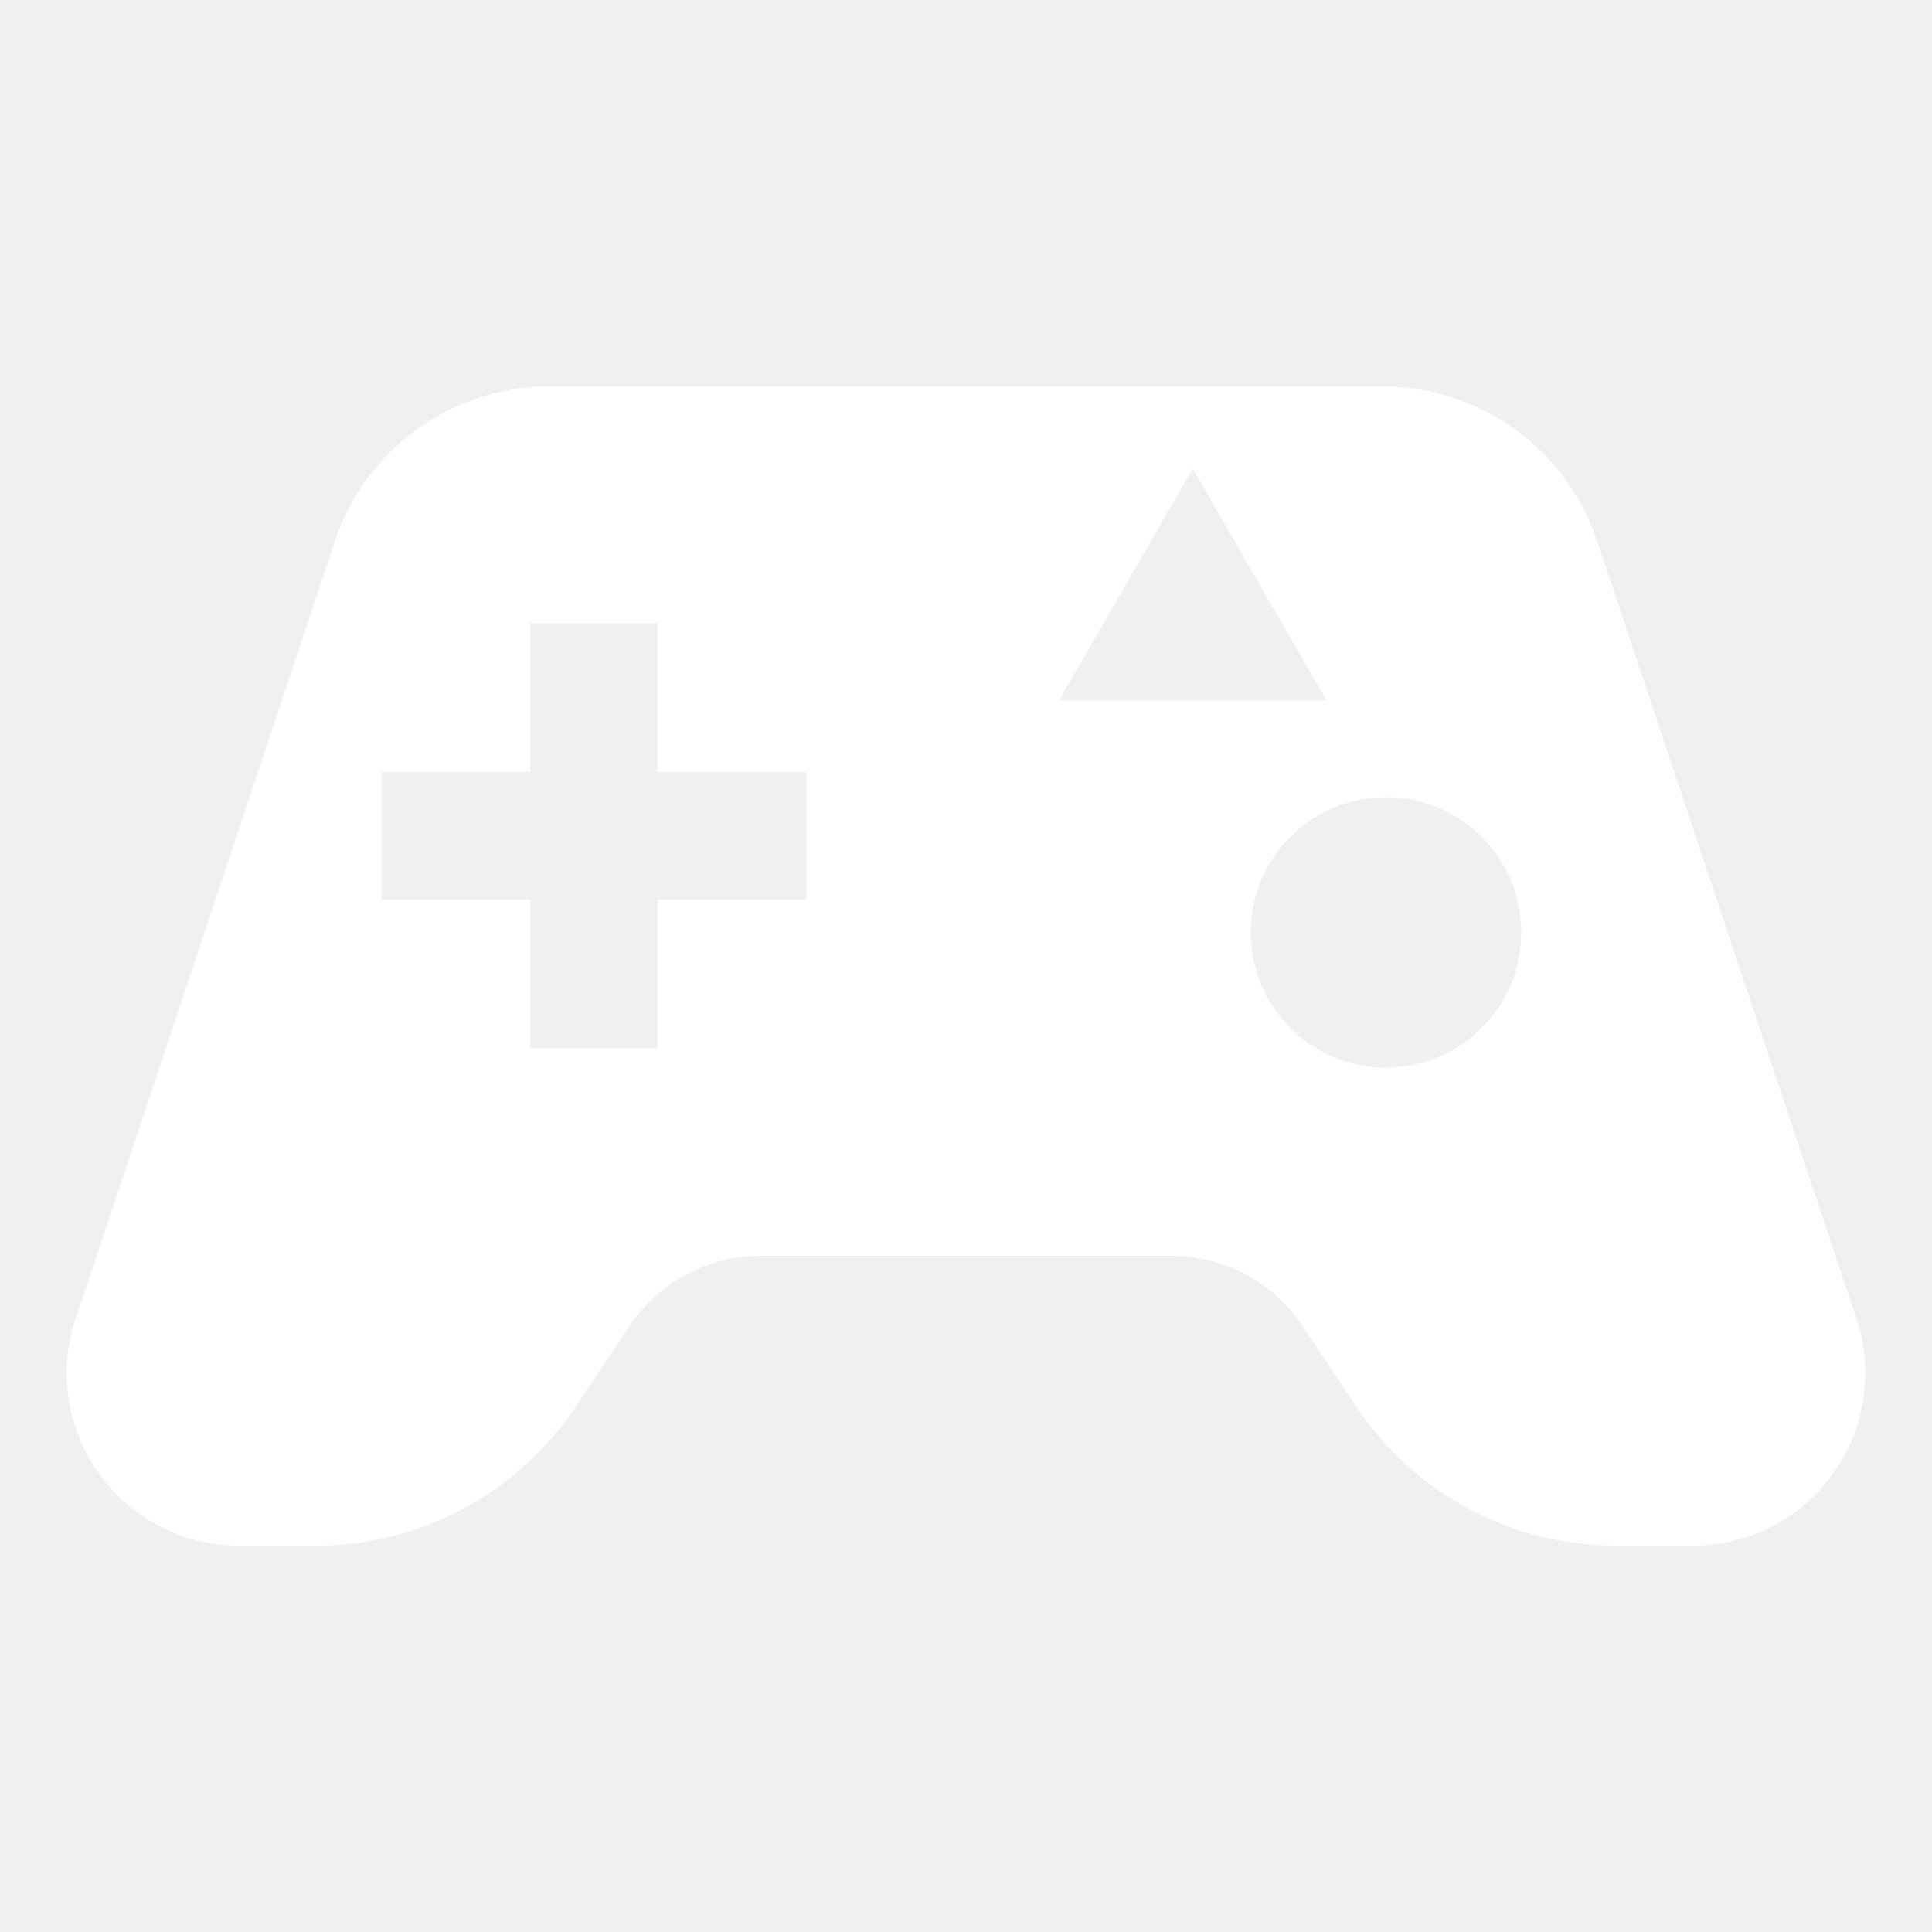
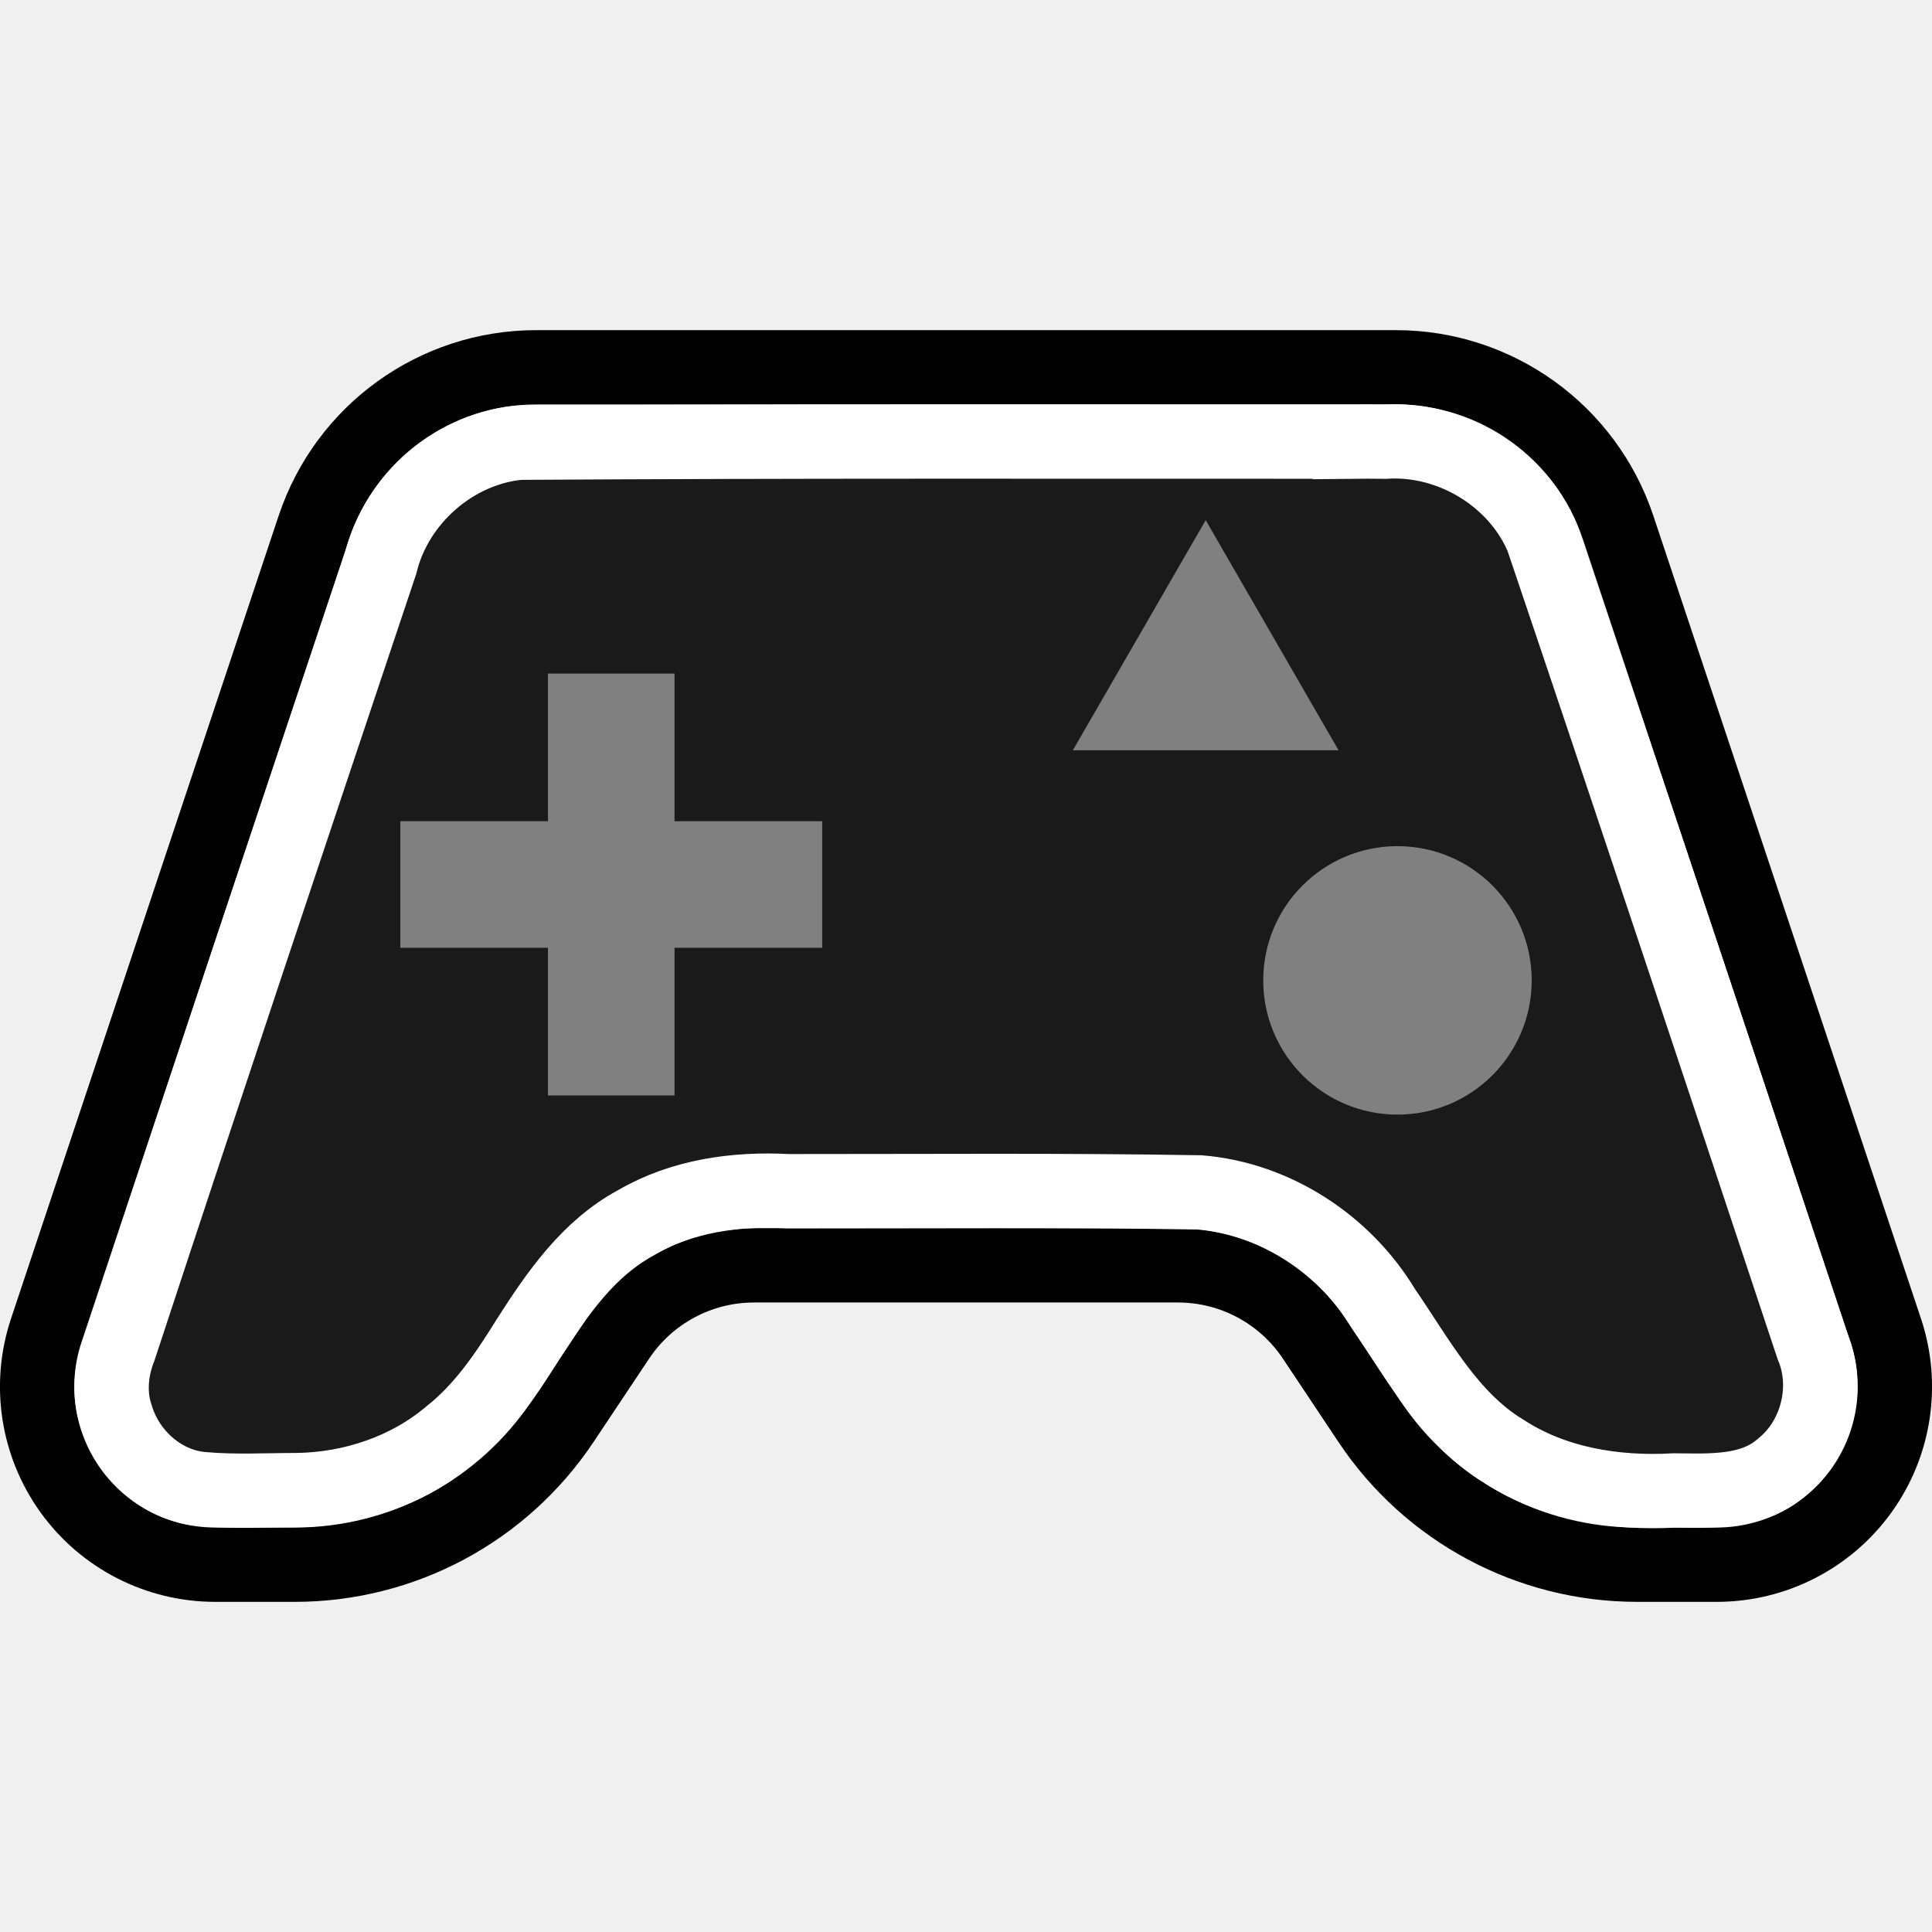
- <svg xmlns="http://www.w3.org/2000/svg" xml:space="preserve" width="100" height="100" viewBox="0 0 100 100">
-   <defs>
-     <mask id="ui_controller__a" width="120" height="120" x="-10" y="-10" maskUnits="userSpaceOnUse">
-       <path d="M2.456 19h95.088v62H2.456Z" style="fill:#fff;fill-opacity:1" />
-       <g transform="translate(-17.26133,-26.7388)">
-         <path d="M37 66.7h7.7V59h6.6v7.7H59v6.6h-7.7V81h-6.6v-7.7H37Z" style="fill:#000;stroke:none;stroke-width:2.788" />
-         <circle cx="89" cy="75" r="7" style="fill:#000;stroke:none;stroke-width:4.604" />
-         <path d="M94.541 58.191H77.286l8.627-14.944z" style="fill:#000;stroke:none;stroke-width:5" transform="matrix(0.803017,0,0,0.803017,10.01002,16.27164)" />
-       </g>
-     </mask>
-   </defs>
-   <path d="m3.913 68.26 13.412-40.235A11.74 11.74 0 0 1 28.459 20h43.082a11.74 11.74 0 0 1 11.134 8.025L96.087 68.26A8.92 8.92 0 0 1 87.625 80h-4a16.12 16.12 0 0 1-13.41-7.176l-2.788-4.184A8.18 8.18 0 0 0 60.625 65h-21.25a8.18 8.18 0 0 0-6.802 3.64l-2.789 4.184A16.12 16.12 0 0 1 16.375 80h-4a8.92 8.92 0 0 1-8.462-11.74" mask="url(#ui_controller__a)" style="fill:#fff;stroke:none;stroke-width:5" />
+ <svg xmlns="http://www.w3.org/2000/svg" xml:space="preserve" width="130" height="130" viewBox="0 0 130 130">
+   <path d="m3.913 68.26 13.412-40.235A11.74 11.74 0 0 1 28.459 20h43.082a11.74 11.74 0 0 1 11.134 8.025L96.087 68.26A8.92 8.92 0 0 1 87.625 80h-4a16.12 16.12 0 0 1-13.41-7.176l-2.788-4.184A8.18 8.18 0 0 0 60.625 65h-21.25a8.18 8.18 0 0 0-6.802 3.64l-2.789 4.184A16.12 16.12 0 0 1 16.375 80h-4a8.92 8.92 0 0 1-8.462-11.74Z" style="fill:none;stroke:#000;stroke-width:3.723;stroke-dasharray:none;stroke-opacity:1" transform="matrix(1.342844,0,0,1.342844,-2.142185,-2.142185)" />
+   <path d="M90.824 29.715c-18.628.006-37.259-.045-55.886.074-4.397.415-8.29 3.838-9.33 8.121-5.891 17.58-11.773 35.165-17.564 52.78-.582 1.47-.737 3.115-.216 4.63.777 2.593 3.135 4.698 5.88 4.884 2.089.184 4.193.064 6.288.062 3.729-.057 7.459-1.303 10.317-3.732 2.194-1.74 3.768-4.082 5.228-6.436 1.927-3.016 4.058-6.121 7.299-7.85 3.055-1.782 6.677-2.284 10.164-2.095 9.242.004 18.489-.076 27.728.081 5.077.423 9.77 3.505 12.375 7.854 2.36 3.43 4.41 7.341 8.084 9.565 3.373 2.196 7.506 2.861 11.467 2.636 2.455.023 5.238.182 7.217-1.549 2.367-1.88 3.264-5.35 2.088-8.14-6.03-18.144-12.054-36.291-18.18-54.404-1.717-4.095-6.183-6.772-10.599-6.477a91 91 0 0 0-2.36-.003z" style="fill:#1a1a1a;stroke:#fff;stroke-width:5;stroke-dasharray:none;stroke-opacity:1" />
+   <g style="fill:gray">
+     <path d="M37 66.7h7.7V59h6.6v7.7H59v6.6h-7.7V81h-6.6v-7.7H37Z" style="fill:gray;stroke:none;stroke-width:2.788" transform="matrix(1.290323,0,0,1.290323,-20.80645,-30.80645)" />
+     <path d="M96 75a7 7 0 0 1-7 7 7 7 0 0 1-7-7 7 7 0 0 1 7-7 7 7 0 0 1 7 7" style="fill:gray;stroke:none;stroke-width:4.604" transform="matrix(1.290323,0,0,1.290323,-20.80645,-30.80645)" />
+     <path d="M94.541 58.191H77.286l8.627-14.944z" style="fill:gray;stroke:none;stroke-width:5" transform="matrix(1.290323,0,0,1.290323,-20.80645,-30.80645) matrix(0.803017,0,0,0.803017,10.01002,16.27164)" />
+   </g>
</svg>
